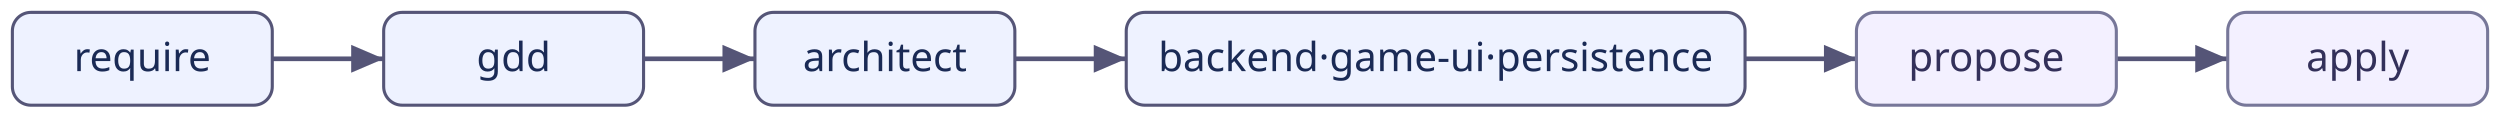
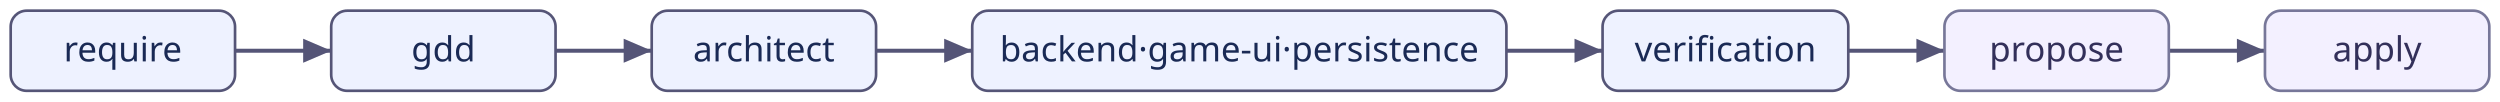
- <svg xmlns="http://www.w3.org/2000/svg" viewBox="0 0 808 38" width="808" height="38" font-family="sans-serif" font-size="13">
+ <svg xmlns="http://www.w3.org/2000/svg" viewBox="0 0 936 38" width="936" height="38" font-family="sans-serif" font-size="13">
  <defs>
    <marker id="arr" markerWidth="9" markerHeight="9" refX="7" refY="3" orient="auto">
      <path d="M0,0 L7,3 L0,6 Z" fill="#557" />
    </marker>
  </defs>
  <g stroke="#557" stroke-width="1.5" fill="none" stroke-linejoin="round" stroke-linecap="round" marker-end="url(#arr)">
    <path d="M88,19 L124,19" />
    <path d="M208,19 L244,19" />
    <path d="M328,19 L364,19" />
    <path d="M564,19 L600,19" />
-     <path d="M684,19 L720,19" />
+     <path d="M692,19 L728,19" />
+     <path d="M812,19 L848,19" />
  </g>
  <g fill="#eef2ff" stroke="#557">
    <rect x="4" y="4" width="84" height="30" rx="6" />
    <rect x="124" y="4" width="84" height="30" rx="6" />
    <rect x="244" y="4" width="84" height="30" rx="6" />
    <rect x="364" y="4" width="200" height="30" rx="6" />
+     <rect x="600" y="4" width="92" height="30" rx="6" />
  </g>
  <g fill="#f3f0ff" stroke="#779">
-     <rect x="600" y="4" width="84" height="30" rx="6" />
-     <rect x="720" y="4" width="84" height="30" rx="6" />
+     <rect x="728" y="4" width="84" height="30" rx="6" />
+     <rect x="848" y="4" width="84" height="30" rx="6" />
  </g>
  <g text-anchor="middle" fill="#1a2a55">
    <text x="46" y="23">require</text>
    <text x="166" y="23">gdd</text>
    <text x="286" y="23">architect</text>
    <text x="464" y="23">backend·game-ui·persistence</text>
+     <text x="646" y="23">verification</text>
  </g>
  <g text-anchor="middle" fill="#33305a">
-     <text x="642" y="23">propose</text>
-     <text x="762" y="23">apply</text>
+     <text x="770" y="23">propose</text>
+     <text x="890" y="23">apply</text>
  </g>
</svg>
